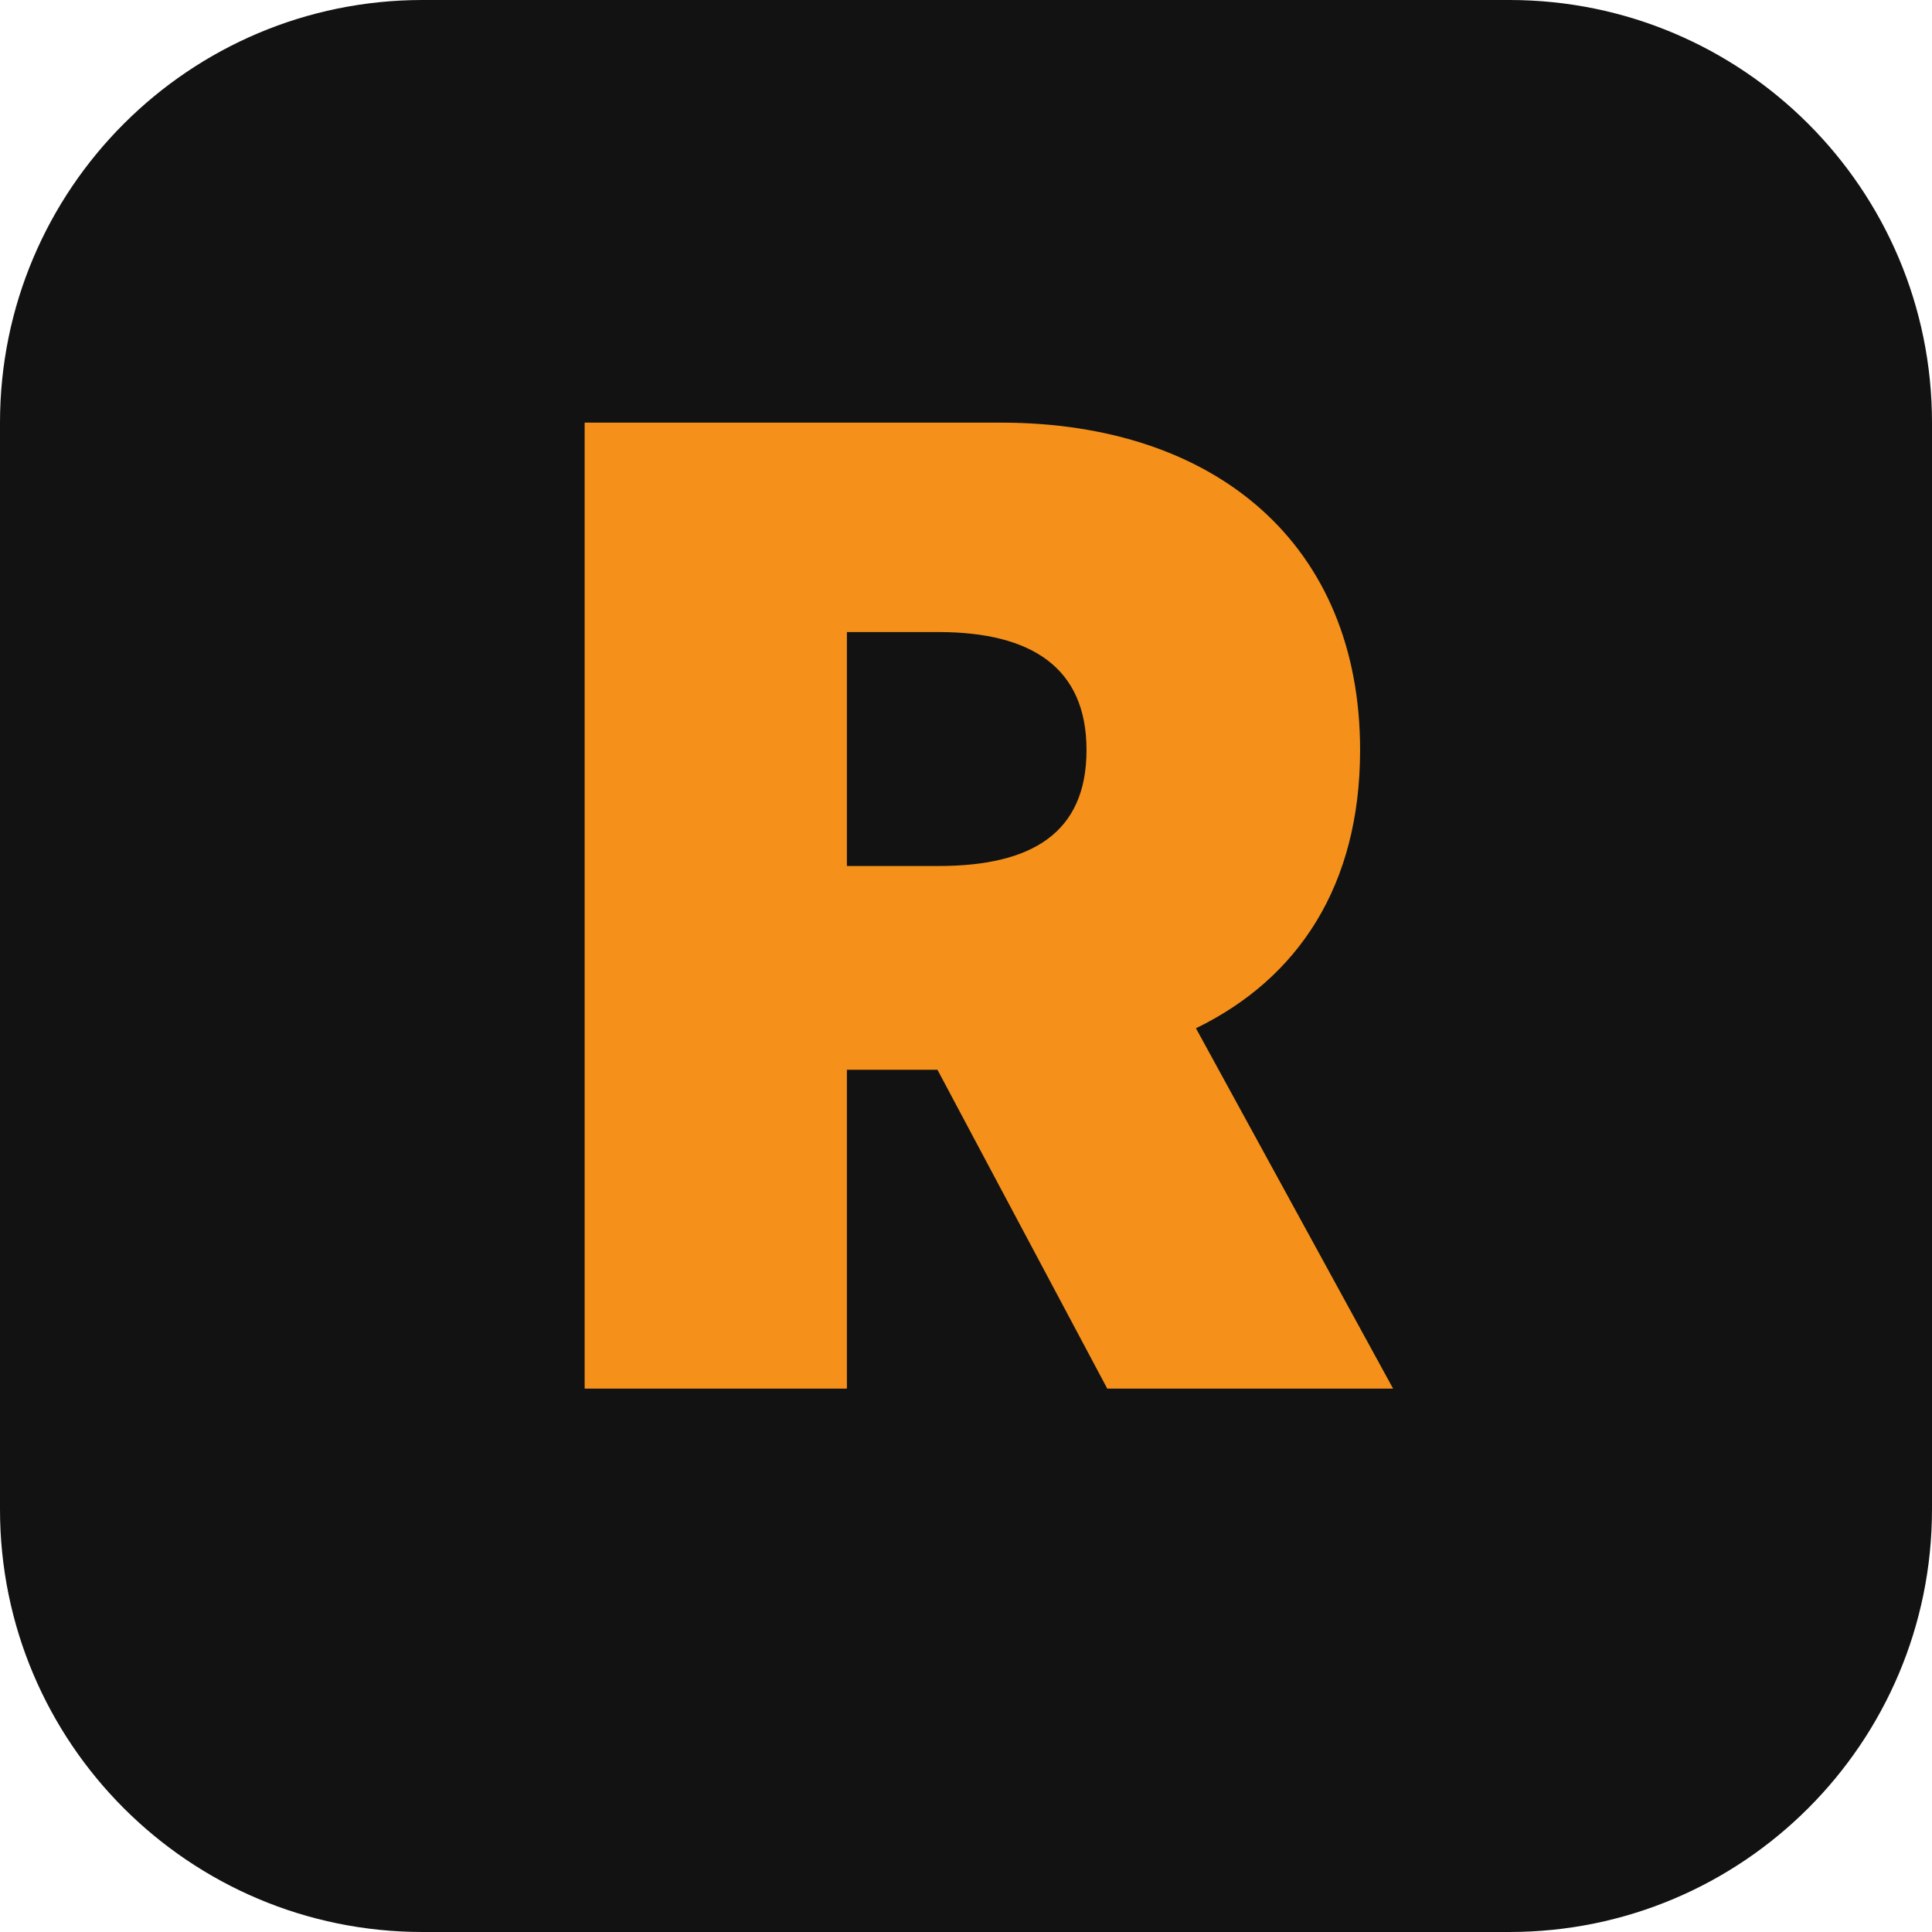
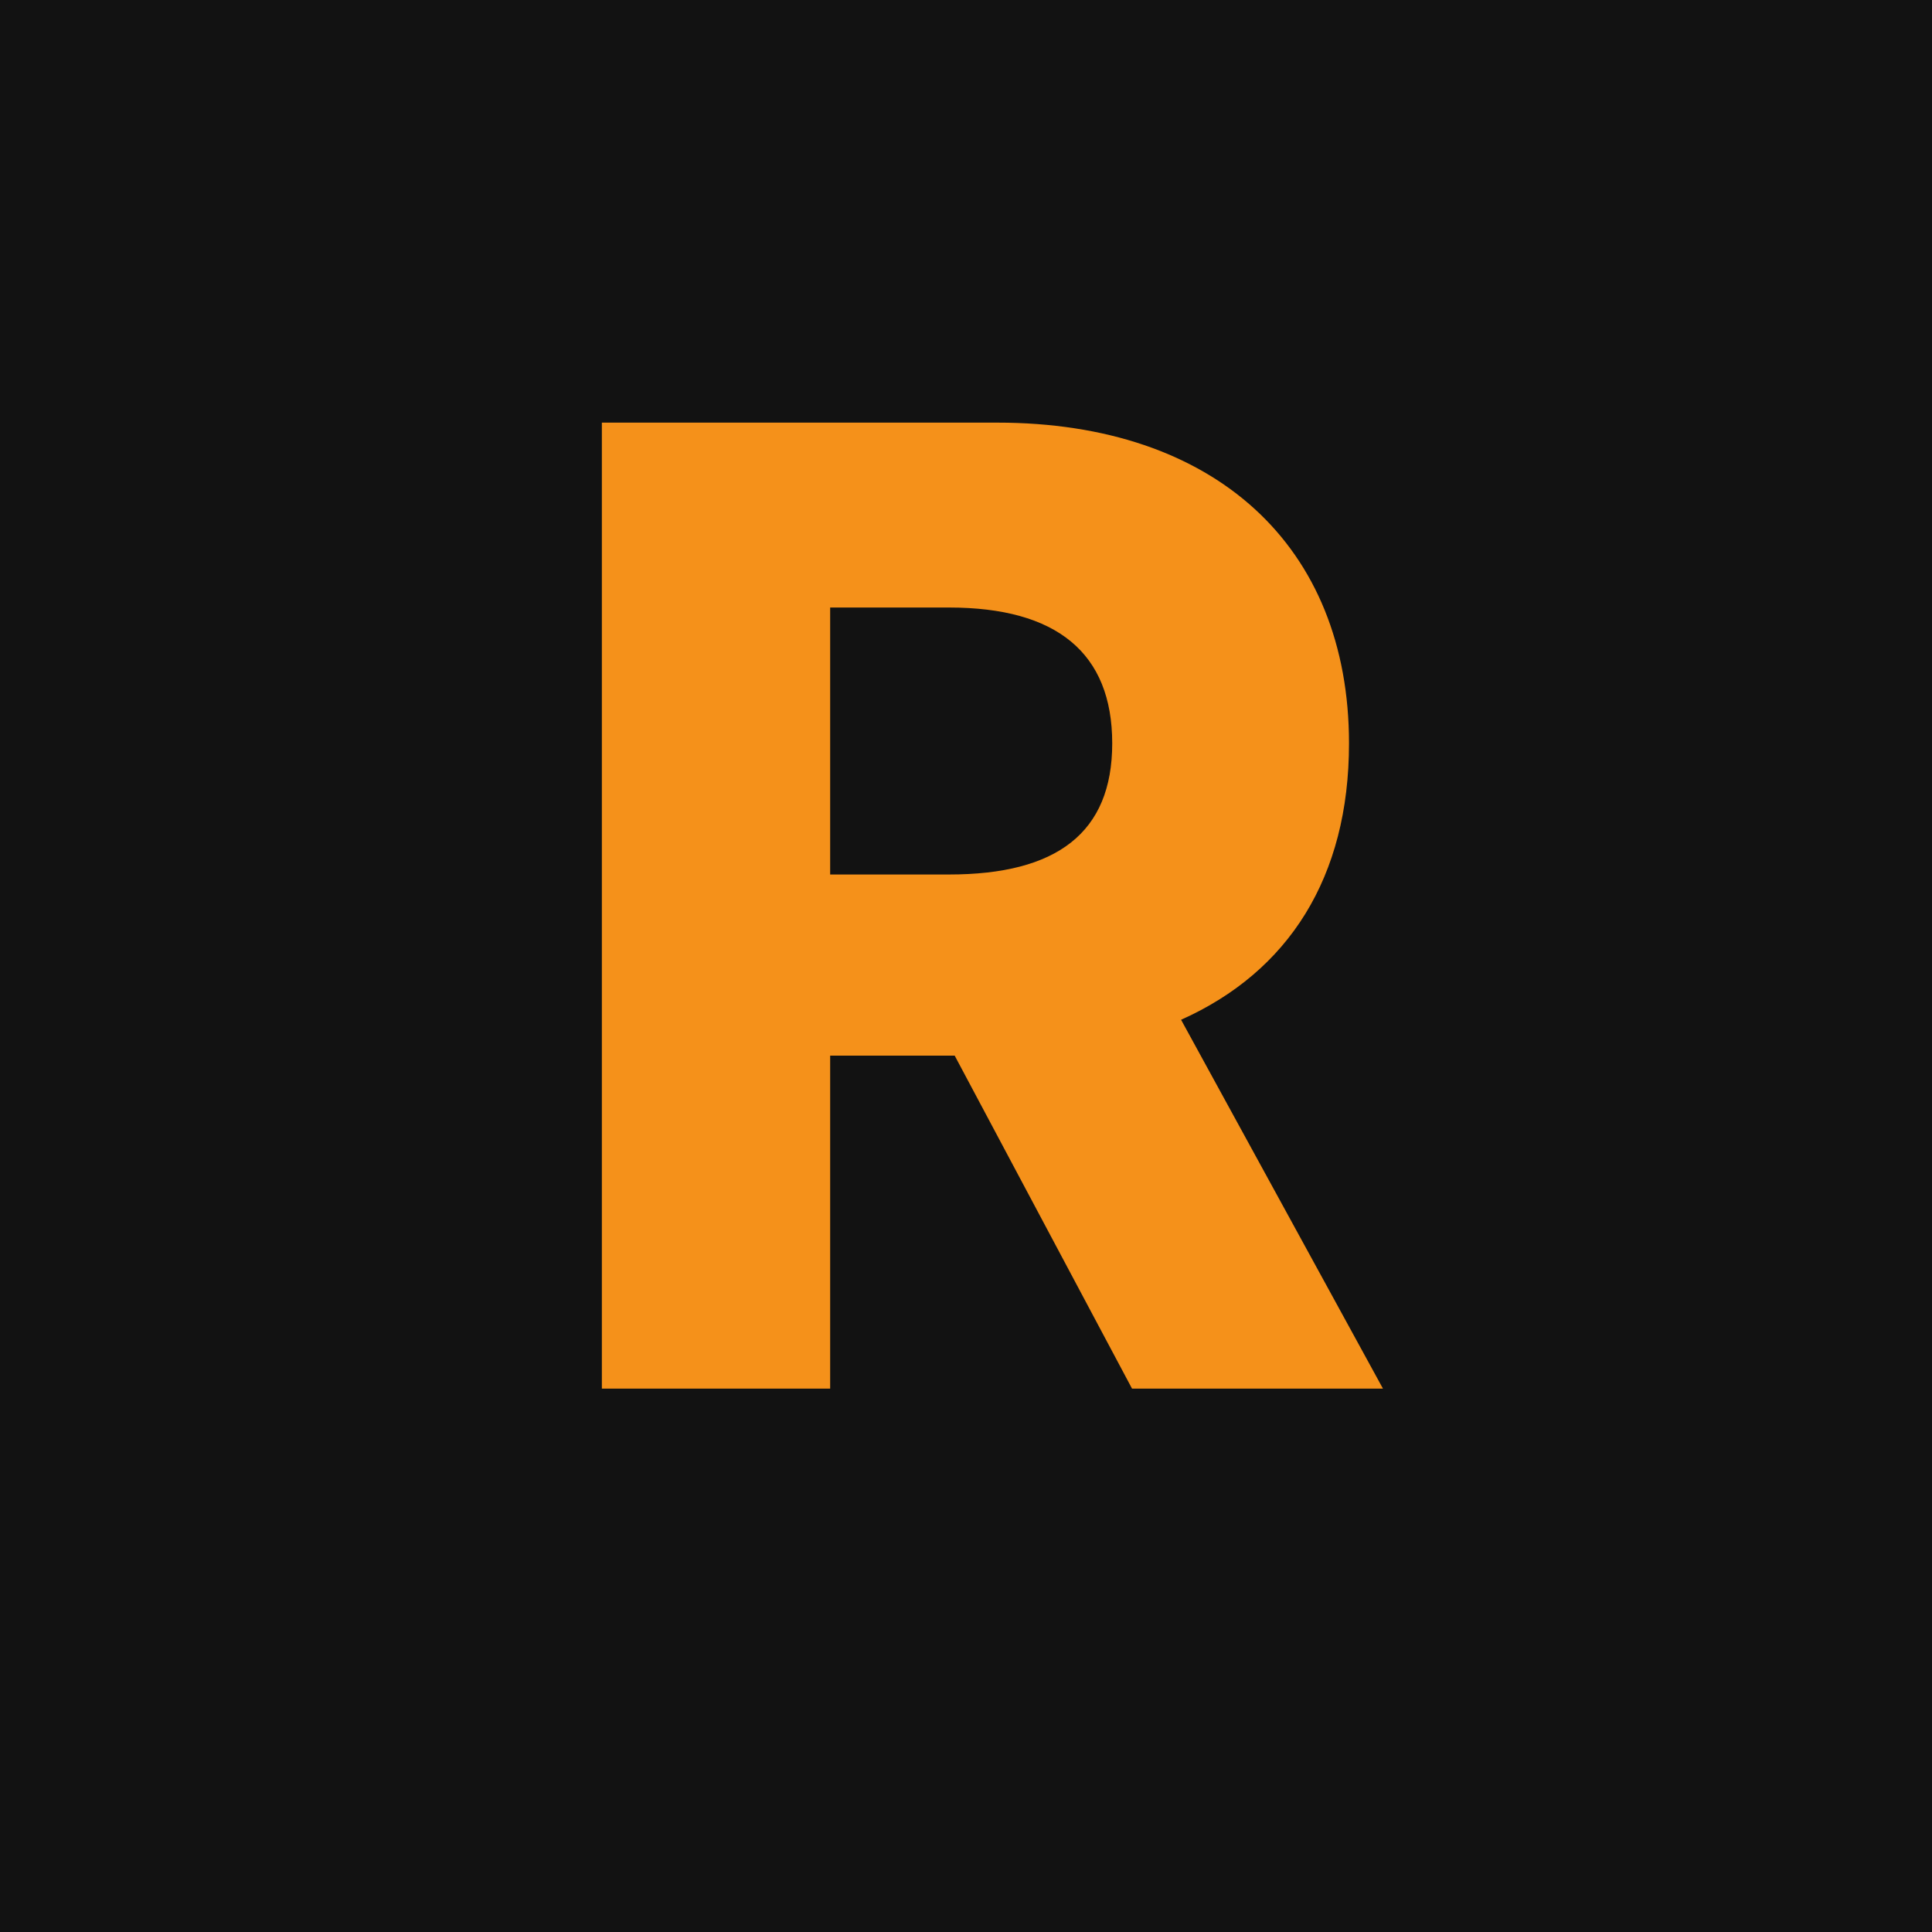
<svg xmlns="http://www.w3.org/2000/svg" viewBox="0 0 32 32">
-   <rect width="32" height="32" rx="7" fill="#121212" />
-   <text x="16" y="23" text-anchor="middle" font-family="Inter, system-ui, sans-serif" font-weight="900" font-size="22" fill="#f5911a">R</text>
+   <rect width="32" height="32" fill="#121212" />
+   <text x="16" y="23" text-anchor="middle" font-family="Inter, 'Helvetica Neue', Arial, sans-serif" font-weight="800" font-size="22" fill="#f5911a">R</text>
</svg>
